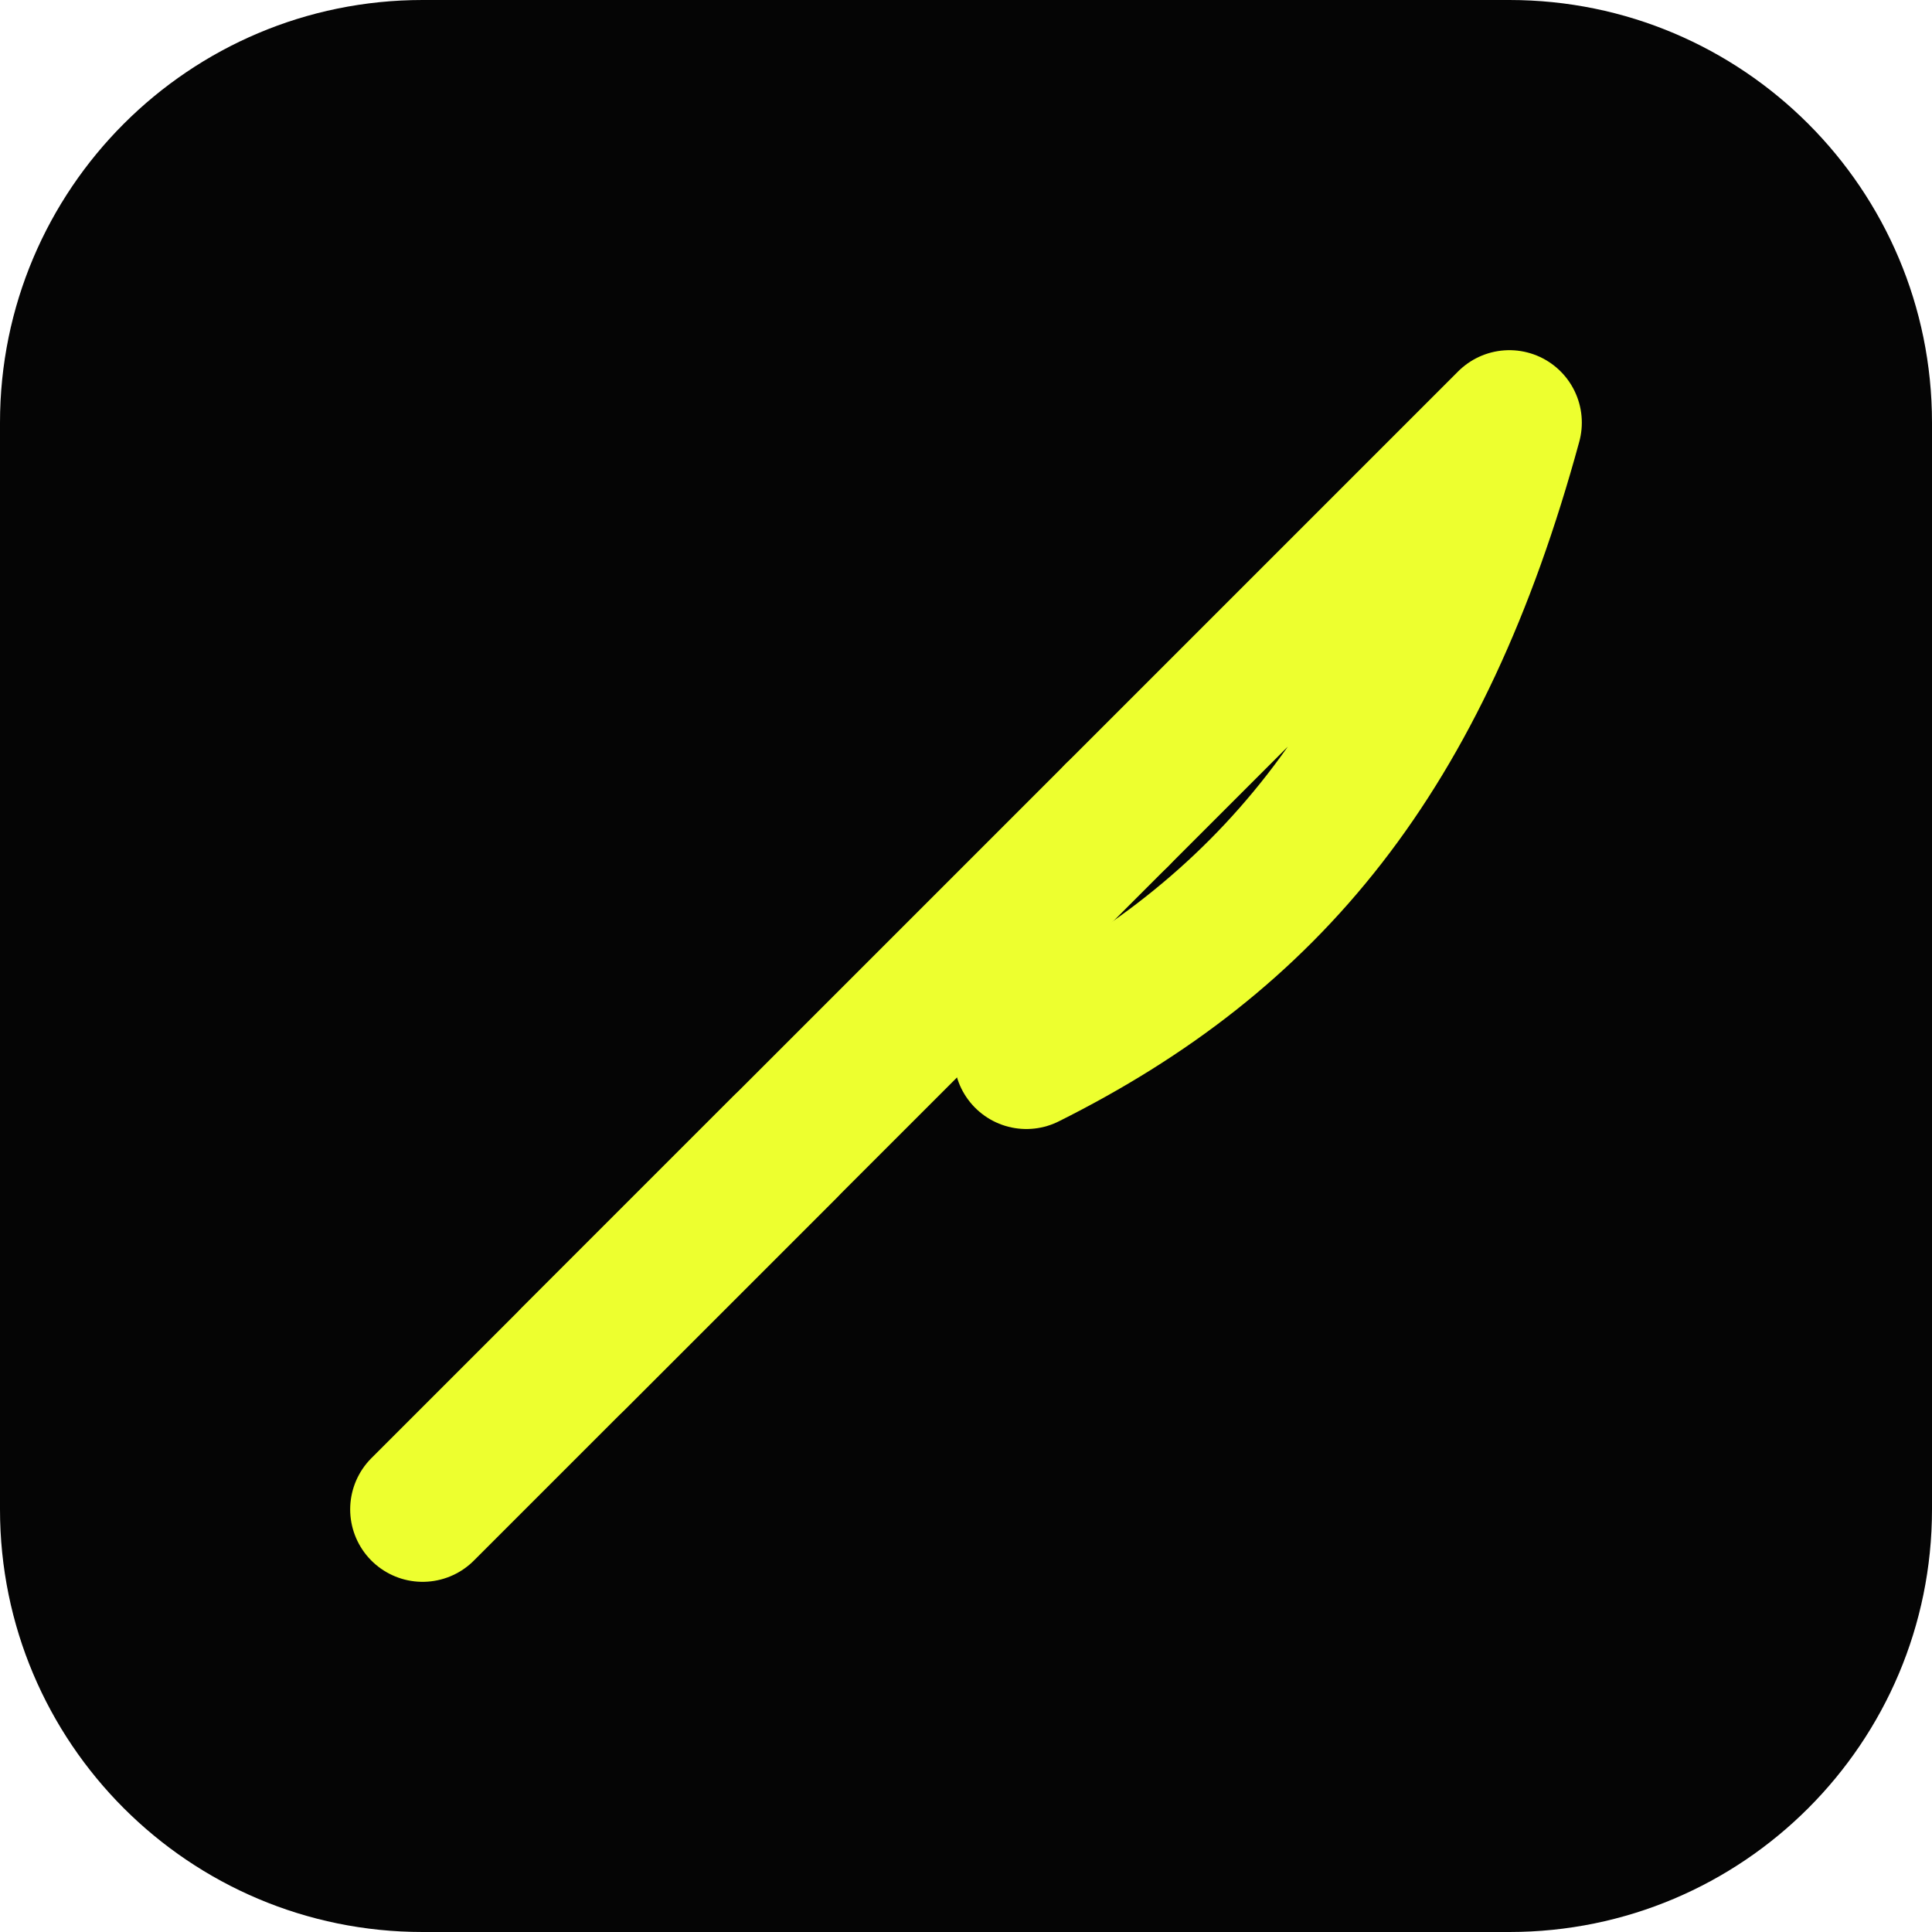
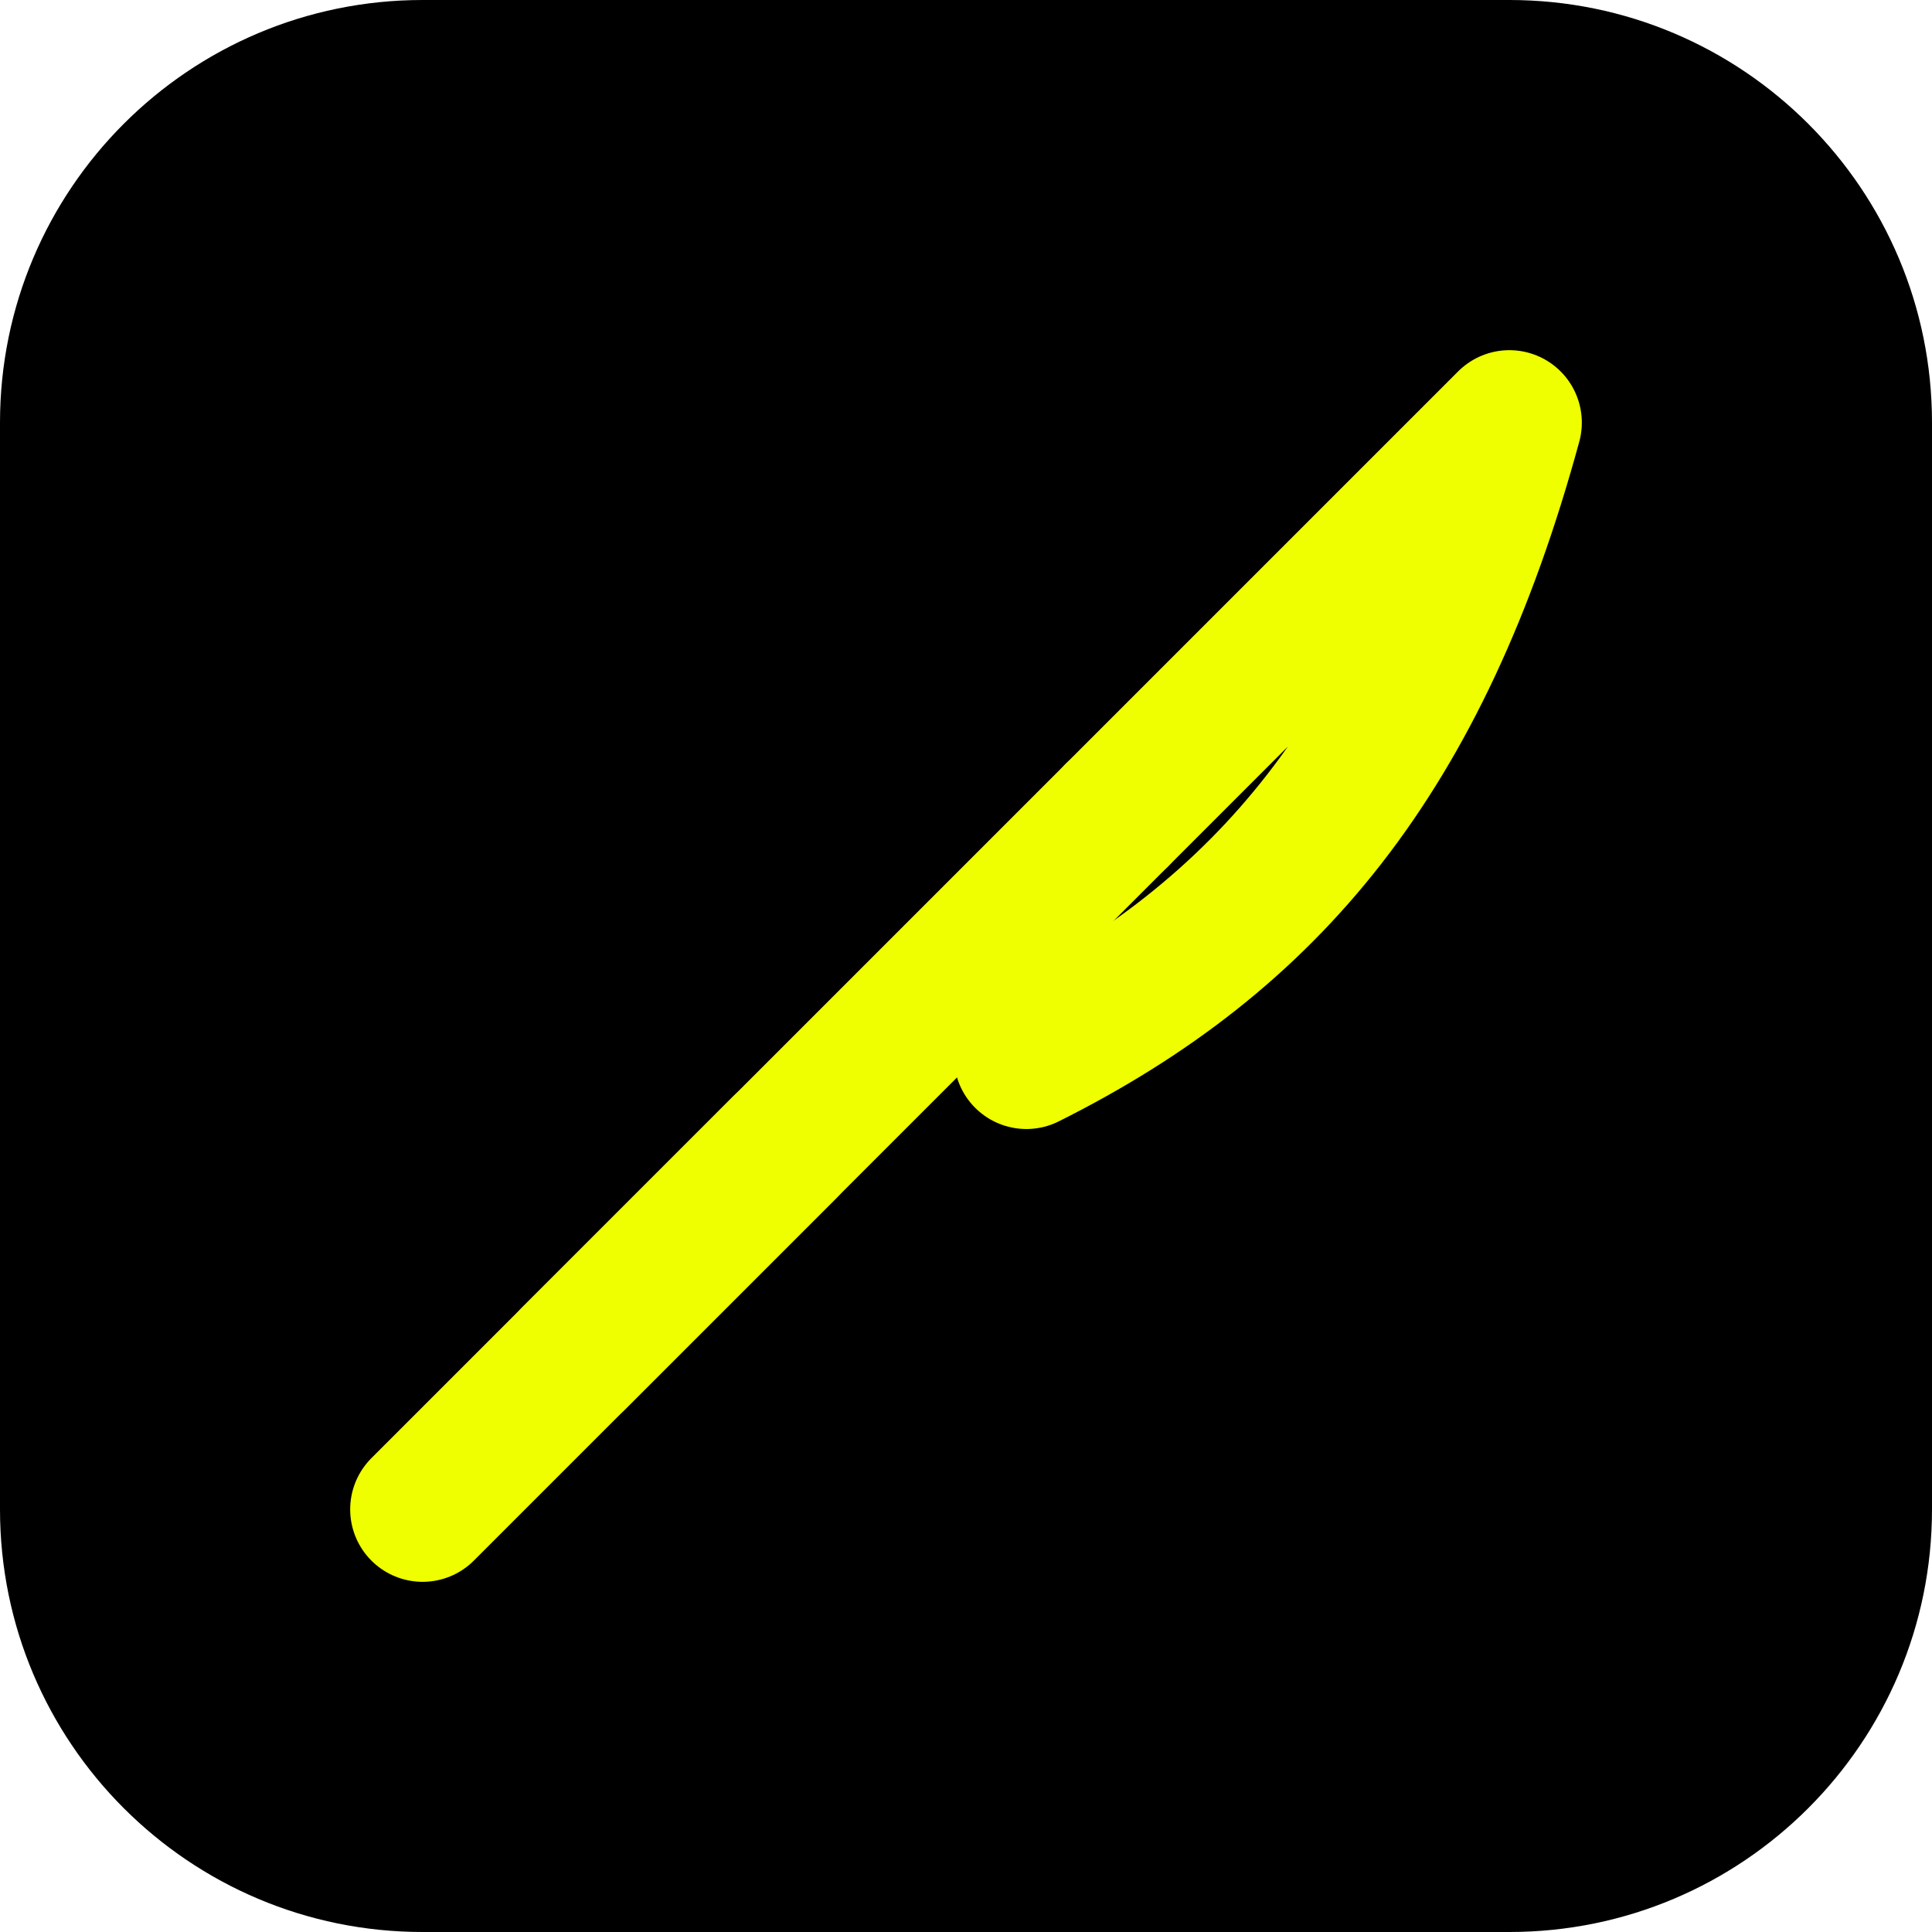
<svg xmlns="http://www.w3.org/2000/svg" viewBox="0 0 64 64" width="64" height="64">
-   <rect width="64" height="64" rx="14" fill="#050505" />
-   <g transform="translate(8 8) scale(2)" fill="none" stroke="#edff2f" stroke-width="2.4" stroke-linecap="round" stroke-linejoin="round">
+   <rect width="64" height="64" rx="14" fill="#000000" />
+   <g transform="translate(8 8) scale(2)" fill="none" stroke="#f0ff00" stroke-width="2.4" stroke-linecap="round" stroke-linejoin="round">
    <path d="M3 21 14.5 9.5" />
    <path d="M14.5 9.5 21 3c-1.5 5.5-4 8.5-8 10.5" />
    <path d="M9 15 5.5 18.5" />
  </g>
</svg>
